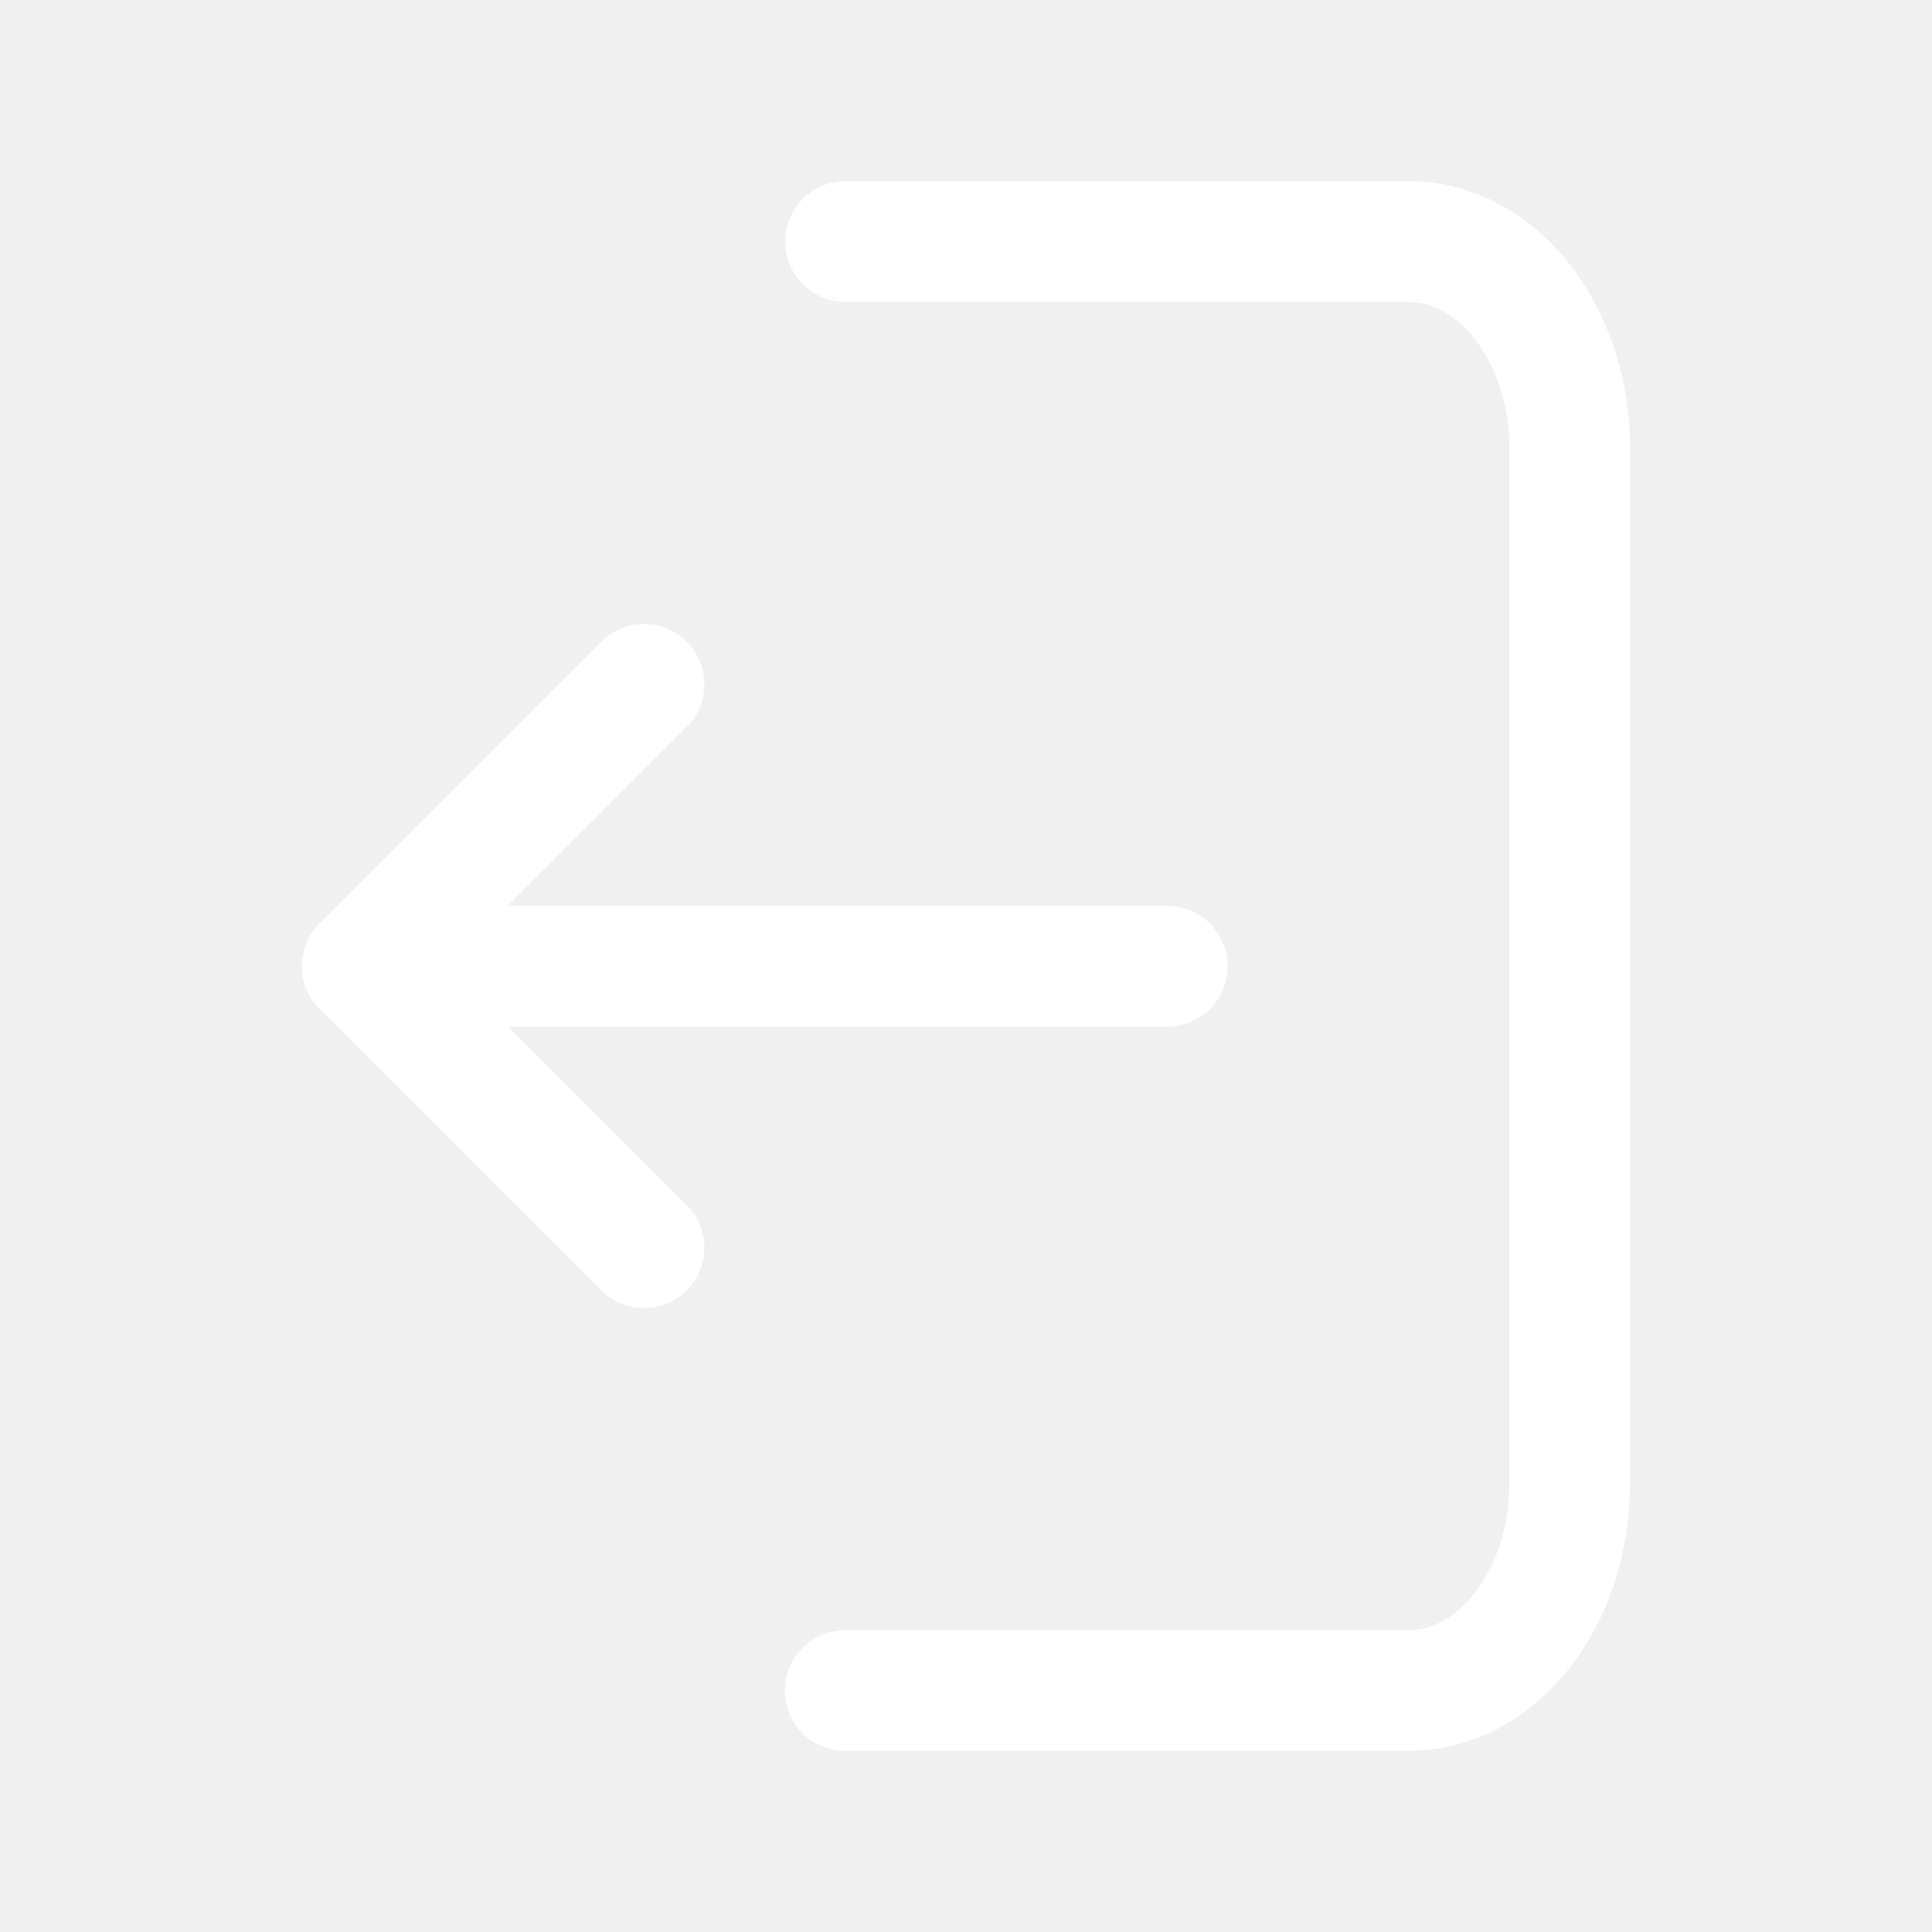
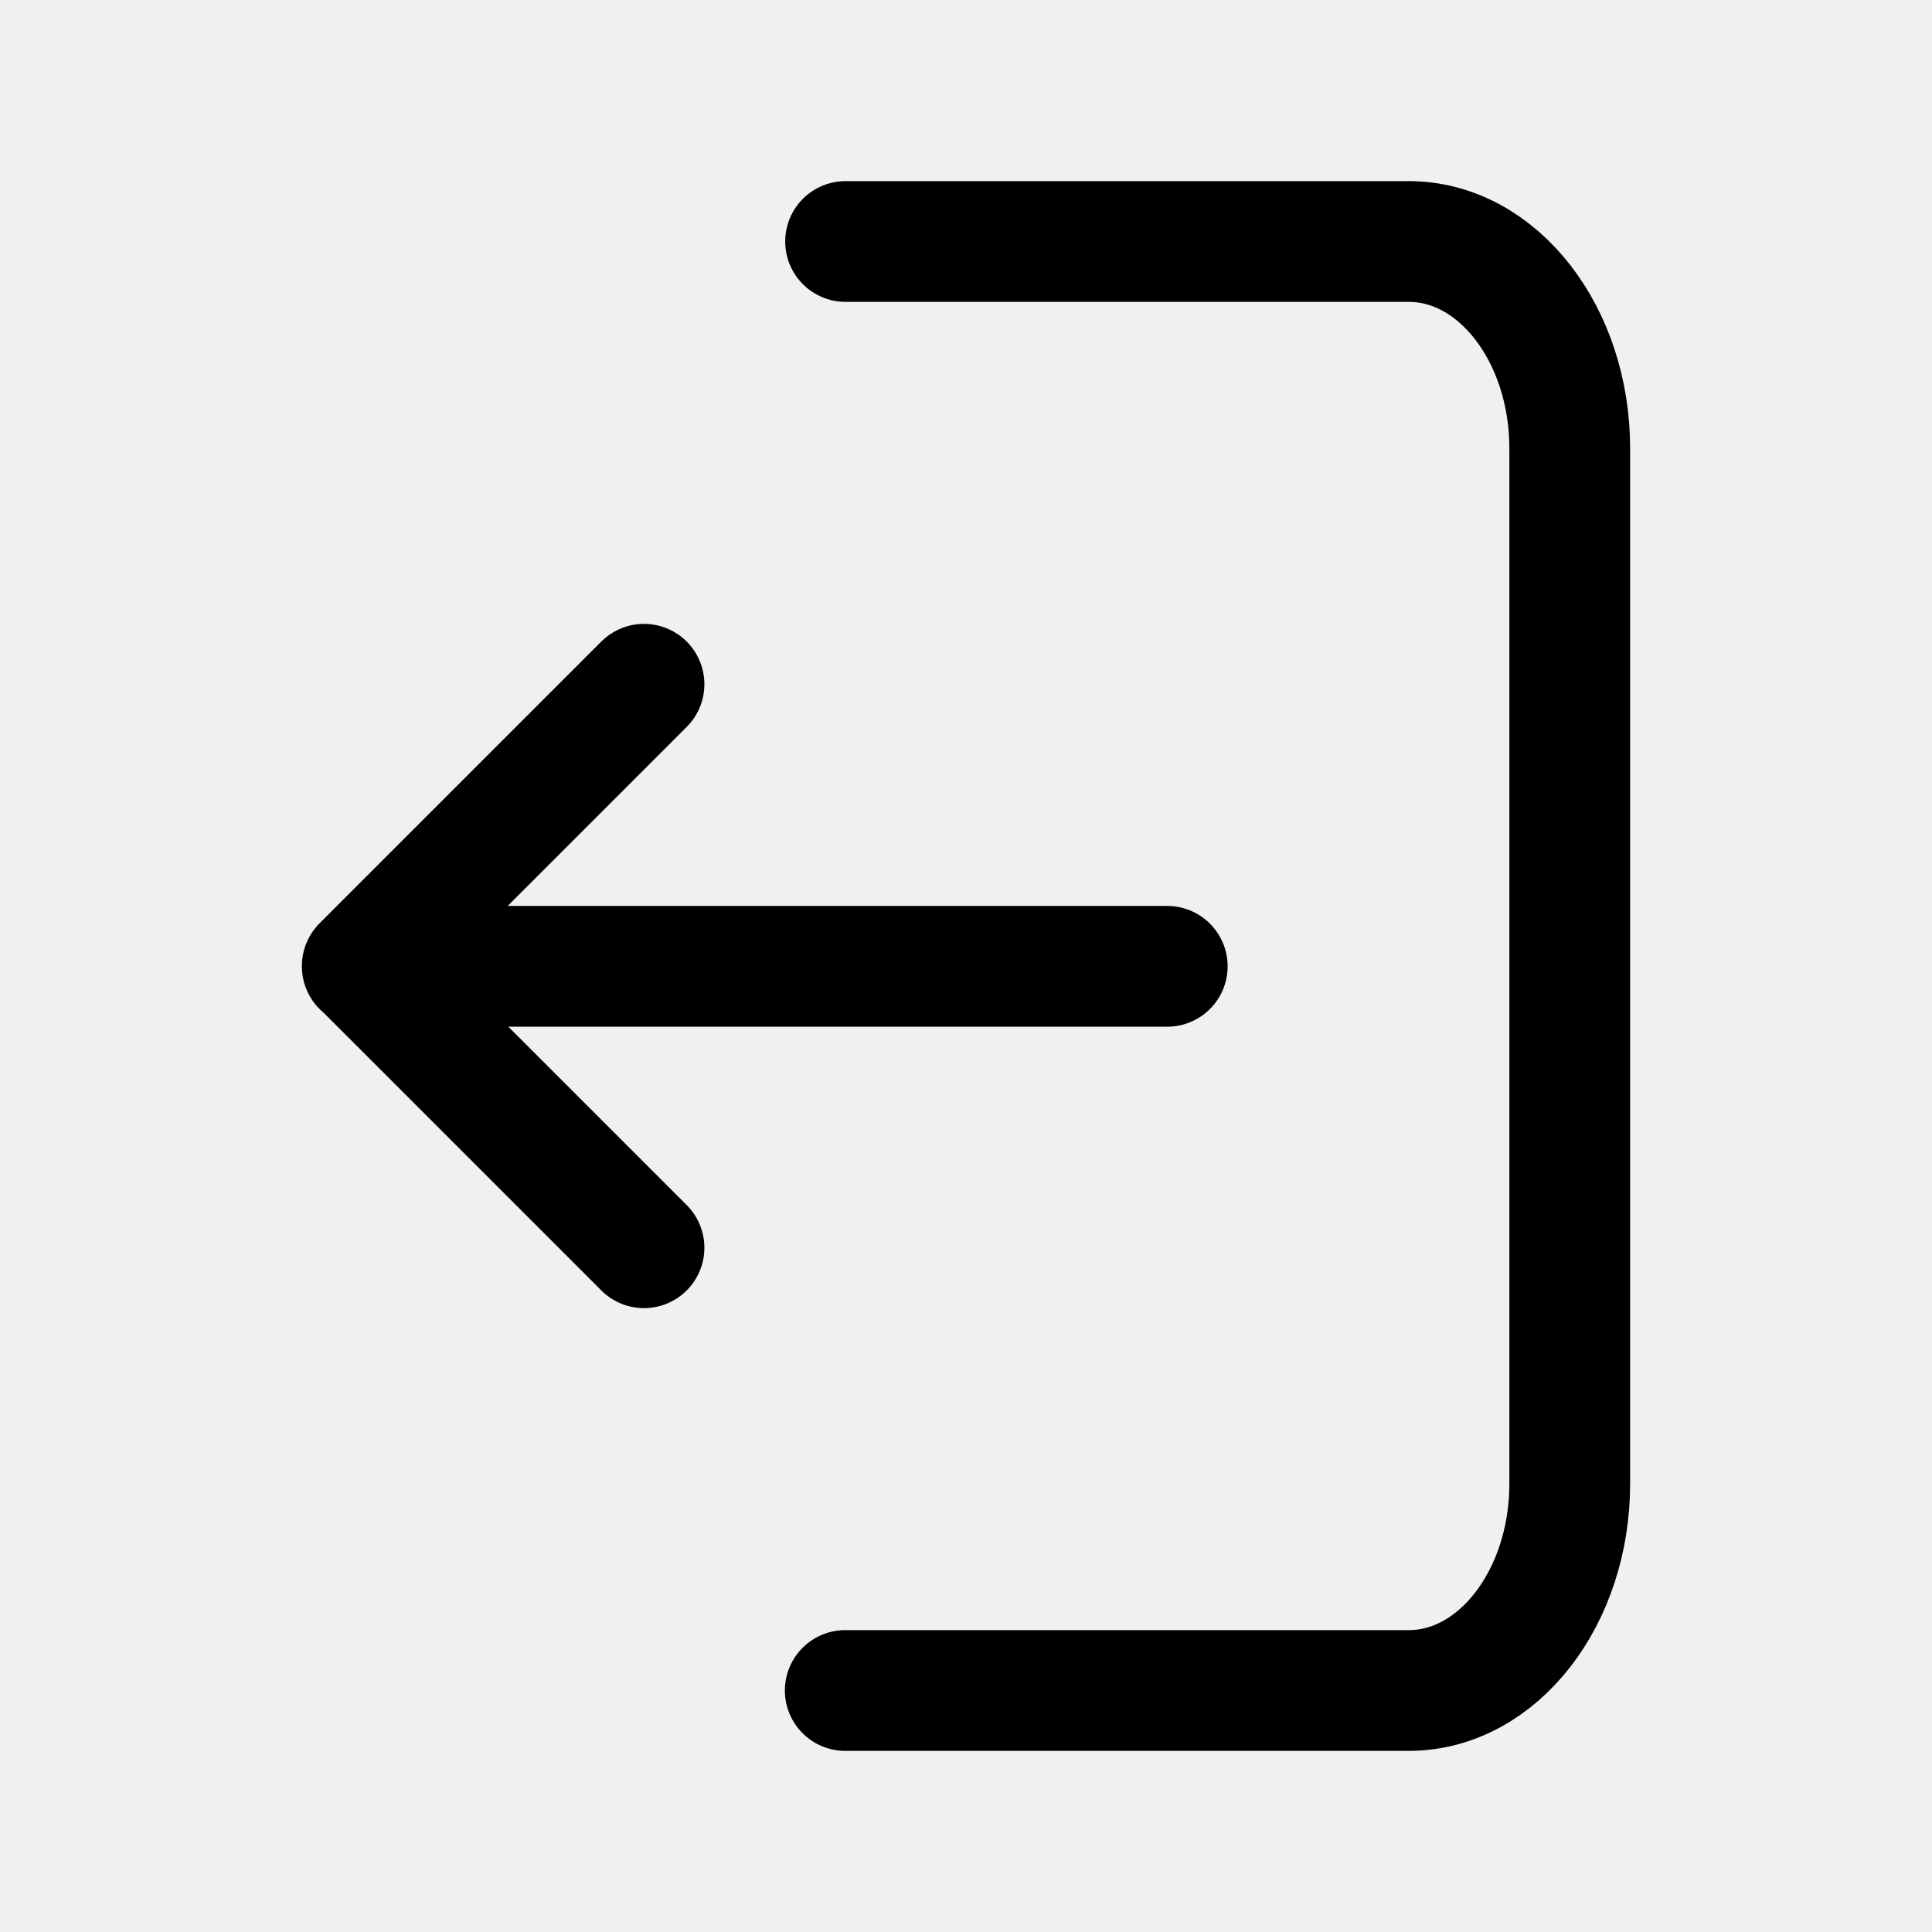
<svg xmlns="http://www.w3.org/2000/svg" width="24" height="24" viewBox="0 0 24 24">
  <g transform="rotate(180 12 12)">
-     <path fill="none" stroke="white" stroke-linecap="round" stroke-linejoin="round" stroke-width="1.5" d="M13.496 21H6.5c-1.105 0-2-1.151-2-2.571V5.57c0-1.419.895-2.57 2-2.57h7M16 15.5l3.5-3.5L16 8.5m-6.5 3.496h10" />
+     <path fill="none" stroke="black" stroke-linecap="round" stroke-linejoin="round" stroke-width="1.5" d="M13.496 21H6.5c-1.105 0-2-1.151-2-2.571V5.57c0-1.419.895-2.57 2-2.57h7M16 15.5l3.5-3.5L16 8.5m-6.5 3.496h10" />
  </g>
</svg>
